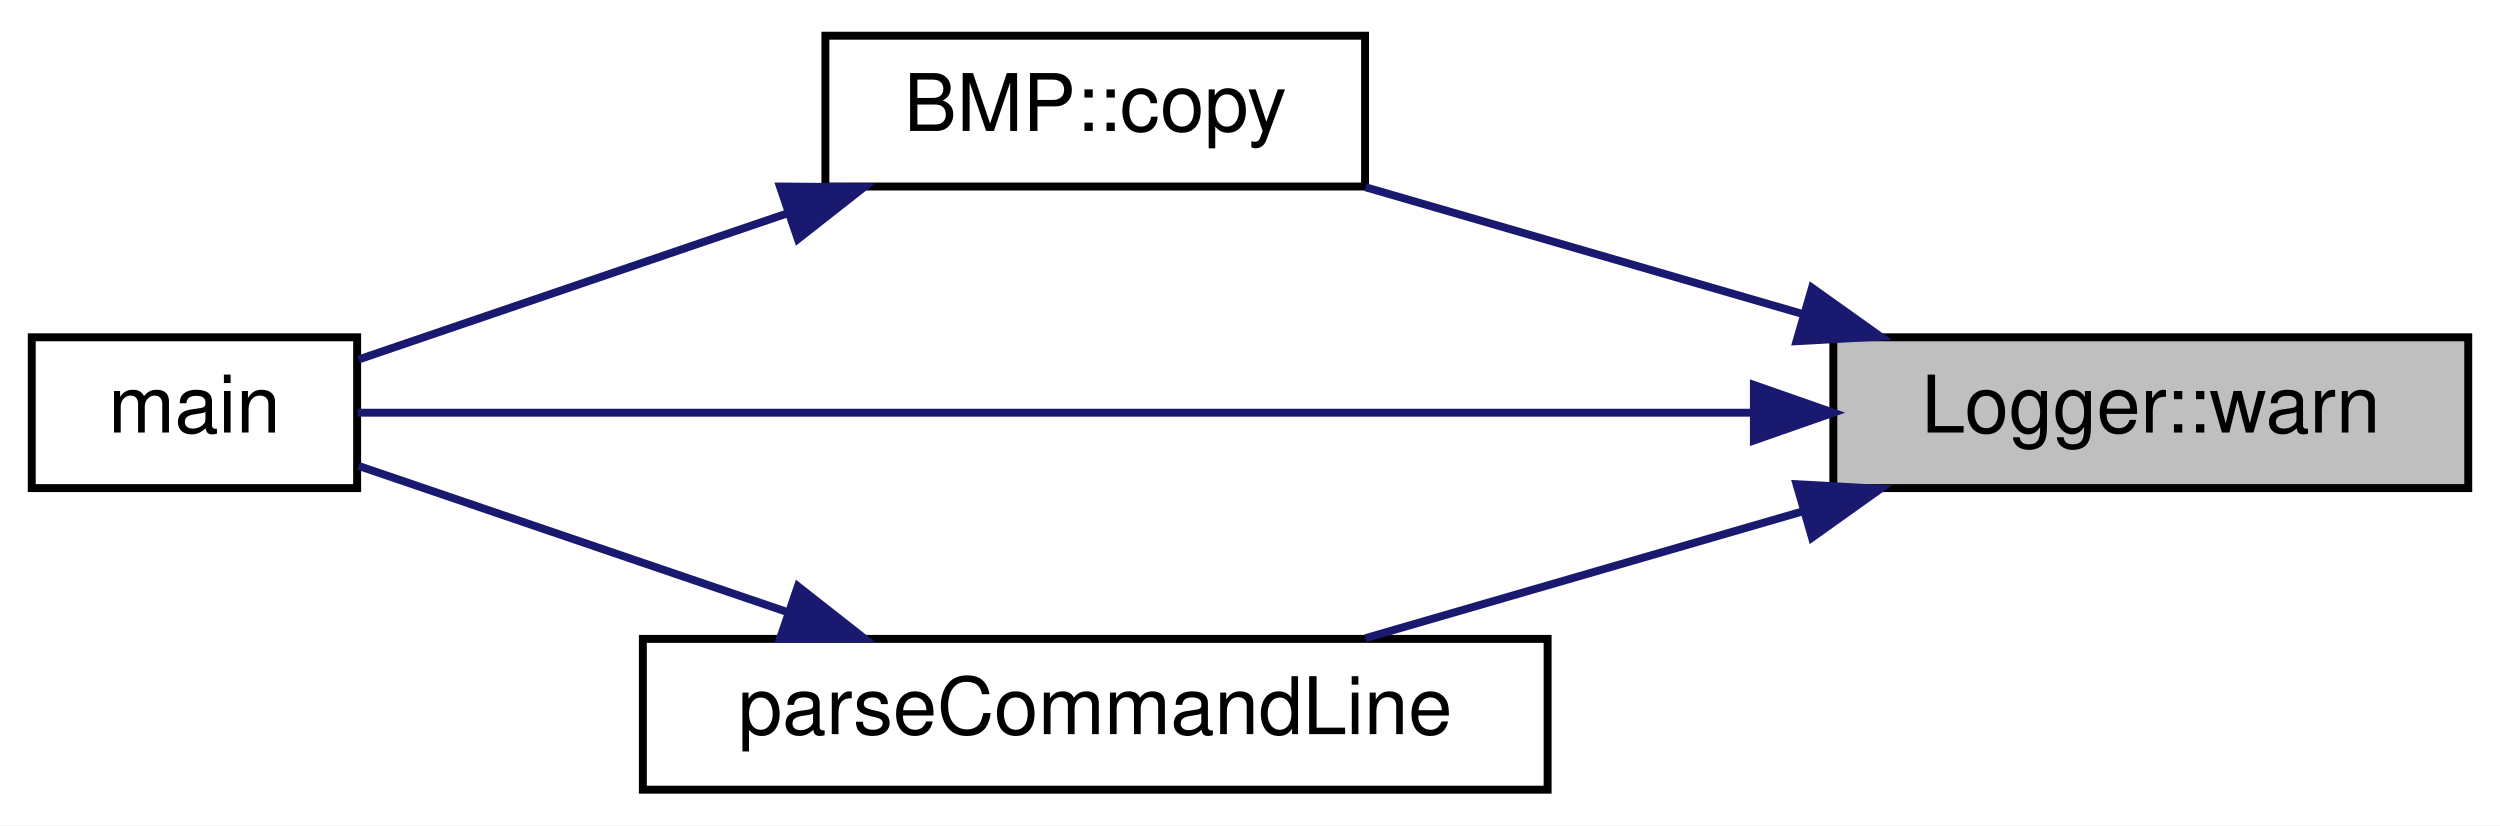
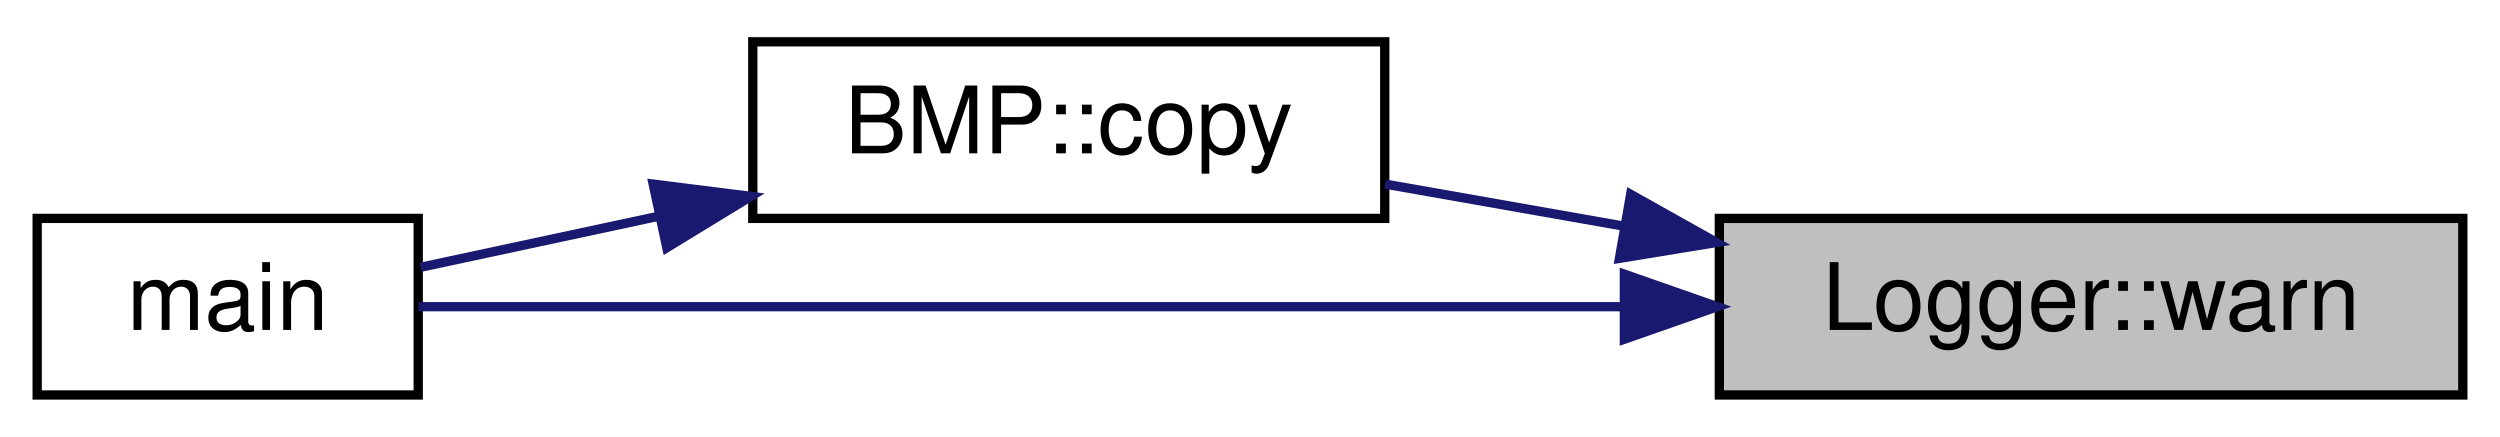
- <svg xmlns="http://www.w3.org/2000/svg" xmlns:xlink="http://www.w3.org/1999/xlink" width="315pt" height="104pt" viewBox="0.00 0.00 315.00 104.00">
-   <g id="graph0" class="graph" transform="scale(1 1) rotate(0) translate(4 100)">
-     <polygon fill="white" stroke="transparent" points="-4,4 -4,-100 311,-100 311,4 -4,4" />
+ <svg xmlns="http://www.w3.org/2000/svg" xmlns:xlink="http://www.w3.org/1999/xlink" width="269pt" height="47pt" viewBox="0.00 0.00 269.00 47.00">
+   <g id="graph0" class="graph" transform="scale(1 1) rotate(0) translate(4 43)">
+     <polygon fill="white" stroke="transparent" points="-4,4 -4,-43 265,-43 265,4 -4,4" />
    <g id="node1" class="node">
      <g id="a_node1">
        <a xlink:title="Записывает предупреждение в лог с желтым цветом.">
-           <polygon fill="#bfbfbf" stroke="black" points="227,-38.5 227,-57.5 307,-57.5 307,-38.5 227,-38.5" />
-           <text text-anchor="middle" x="267" y="-45.5" font-family="Helvetica,sans-Serif" font-size="10.00">Logger::warn</text>
+           <polygon fill="#bfbfbf" stroke="black" points="181,-0.5 181,-19.5 261,-19.5 261,-0.5 181,-0.5" />
+           <text text-anchor="middle" x="221" y="-7.5" font-family="Helvetica,sans-Serif" font-size="10.00">Logger::warn</text>
        </a>
      </g>
    </g>
    <g id="node2" class="node">
      <g id="a_node2">
        <a xlink:href="class_b_m_p.html#aa5efccdbbacffe75174e3c126efc06ad" target="_top" xlink:title="Копировать область изображения.">
-           <polygon fill="white" stroke="black" points="100,-76.5 100,-95.5 168,-95.5 168,-76.5 100,-76.5" />
-           <text text-anchor="middle" x="134" y="-83.5" font-family="Helvetica,sans-Serif" font-size="10.00">BMP::copy</text>
+           <polygon fill="white" stroke="black" points="77,-19.5 77,-38.5 145,-38.5 145,-19.5 77,-19.5" />
+           <text text-anchor="middle" x="111" y="-26.5" font-family="Helvetica,sans-Serif" font-size="10.00">BMP::copy</text>
        </a>
      </g>
    </g>
    <g id="edge1" class="edge">
-       <path fill="none" stroke="midnightblue" d="M223.29,-60.39C205.35,-65.59 184.8,-71.55 168.05,-76.41" />
-       <polygon fill="midnightblue" stroke="midnightblue" points="224.31,-63.74 232.94,-57.59 222.36,-57.01 224.31,-63.74" />
+       <path fill="none" stroke="midnightblue" d="M170.65,-18.68C161.97,-20.21 153.14,-21.76 145.05,-23.19" />
+       <polygon fill="midnightblue" stroke="midnightblue" points="171.46,-22.09 180.7,-16.91 170.25,-15.2 171.46,-22.09" />
    </g>
    <g id="node3" class="node">
      <g id="a_node3">
        <a xlink:href="main_8cpp.html#a0ddf1224851353fc92bfbff6f499fa97" target="_top" xlink:title="Главная функция программы">
-           <polygon fill="white" stroke="black" points="0,-38.5 0,-57.5 41,-57.5 41,-38.5 0,-38.5" />
-           <text text-anchor="middle" x="20.5" y="-45.5" font-family="Helvetica,sans-Serif" font-size="10.00">main</text>
+           <polygon fill="white" stroke="black" points="0,-0.5 0,-19.5 41,-19.5 41,-0.5 0,-0.5" />
+           <text text-anchor="middle" x="20.5" y="-7.5" font-family="Helvetica,sans-Serif" font-size="10.00">main</text>
        </a>
      </g>
    </g>
    <g id="edge3" class="edge">
-       <path fill="none" stroke="midnightblue" d="M216.95,-48C162.97,-48 78.85,-48 41.05,-48" />
-       <polygon fill="midnightblue" stroke="midnightblue" points="216.99,-51.5 226.99,-48 216.99,-44.5 216.99,-51.5" />
-     </g>
-     <g id="node4" class="node">
-       <g id="a_node4">
-         <a xlink:href="operation__params_8h.html#a0048eb016cc89e79b003ff63259ea264" target="_top" xlink:title="Парсинг командной строки и создание объекта Operations.">
-           <polygon fill="white" stroke="black" points="77,-0.5 77,-19.5 191,-19.5 191,-0.5 77,-0.5" />
-           <text text-anchor="middle" x="134" y="-7.5" font-family="Helvetica,sans-Serif" font-size="10.00">parseCommandLine</text>
-         </a>
-       </g>
-     </g>
-     <g id="edge4" class="edge">
-       <path fill="none" stroke="midnightblue" d="M223.29,-35.61C205.35,-30.41 184.8,-24.45 168.05,-19.59" />
-       <polygon fill="midnightblue" stroke="midnightblue" points="222.36,-38.99 232.94,-38.41 224.31,-32.26 222.36,-38.99" />
+       <path fill="none" stroke="midnightblue" d="M170.77,-10C128.89,-10 70.9,-10 41.03,-10" />
+       <polygon fill="midnightblue" stroke="midnightblue" points="170.78,-13.5 180.78,-10 170.78,-6.5 170.78,-13.5" />
    </g>
    <g id="edge2" class="edge">
-       <path fill="none" stroke="midnightblue" d="M95.15,-73.1C77.03,-66.93 56.1,-59.79 41.19,-54.71" />
-       <polygon fill="midnightblue" stroke="midnightblue" points="94.27,-76.5 104.86,-76.41 96.53,-69.87 94.27,-76.5" />
-     </g>
-     <g id="edge5" class="edge">
-       <path fill="none" stroke="midnightblue" d="M95.15,-22.9C77.03,-29.07 56.1,-36.21 41.19,-41.29" />
-       <polygon fill="midnightblue" stroke="midnightblue" points="96.53,-26.13 104.86,-19.59 94.27,-19.5 96.53,-26.13" />
+       <path fill="none" stroke="midnightblue" d="M66.8,-19.72C57.85,-17.8 48.85,-15.87 41.25,-14.24" />
+       <polygon fill="midnightblue" stroke="midnightblue" points="66.28,-23.19 76.79,-21.87 67.75,-16.35 66.28,-23.19" />
    </g>
  </g>
</svg>
